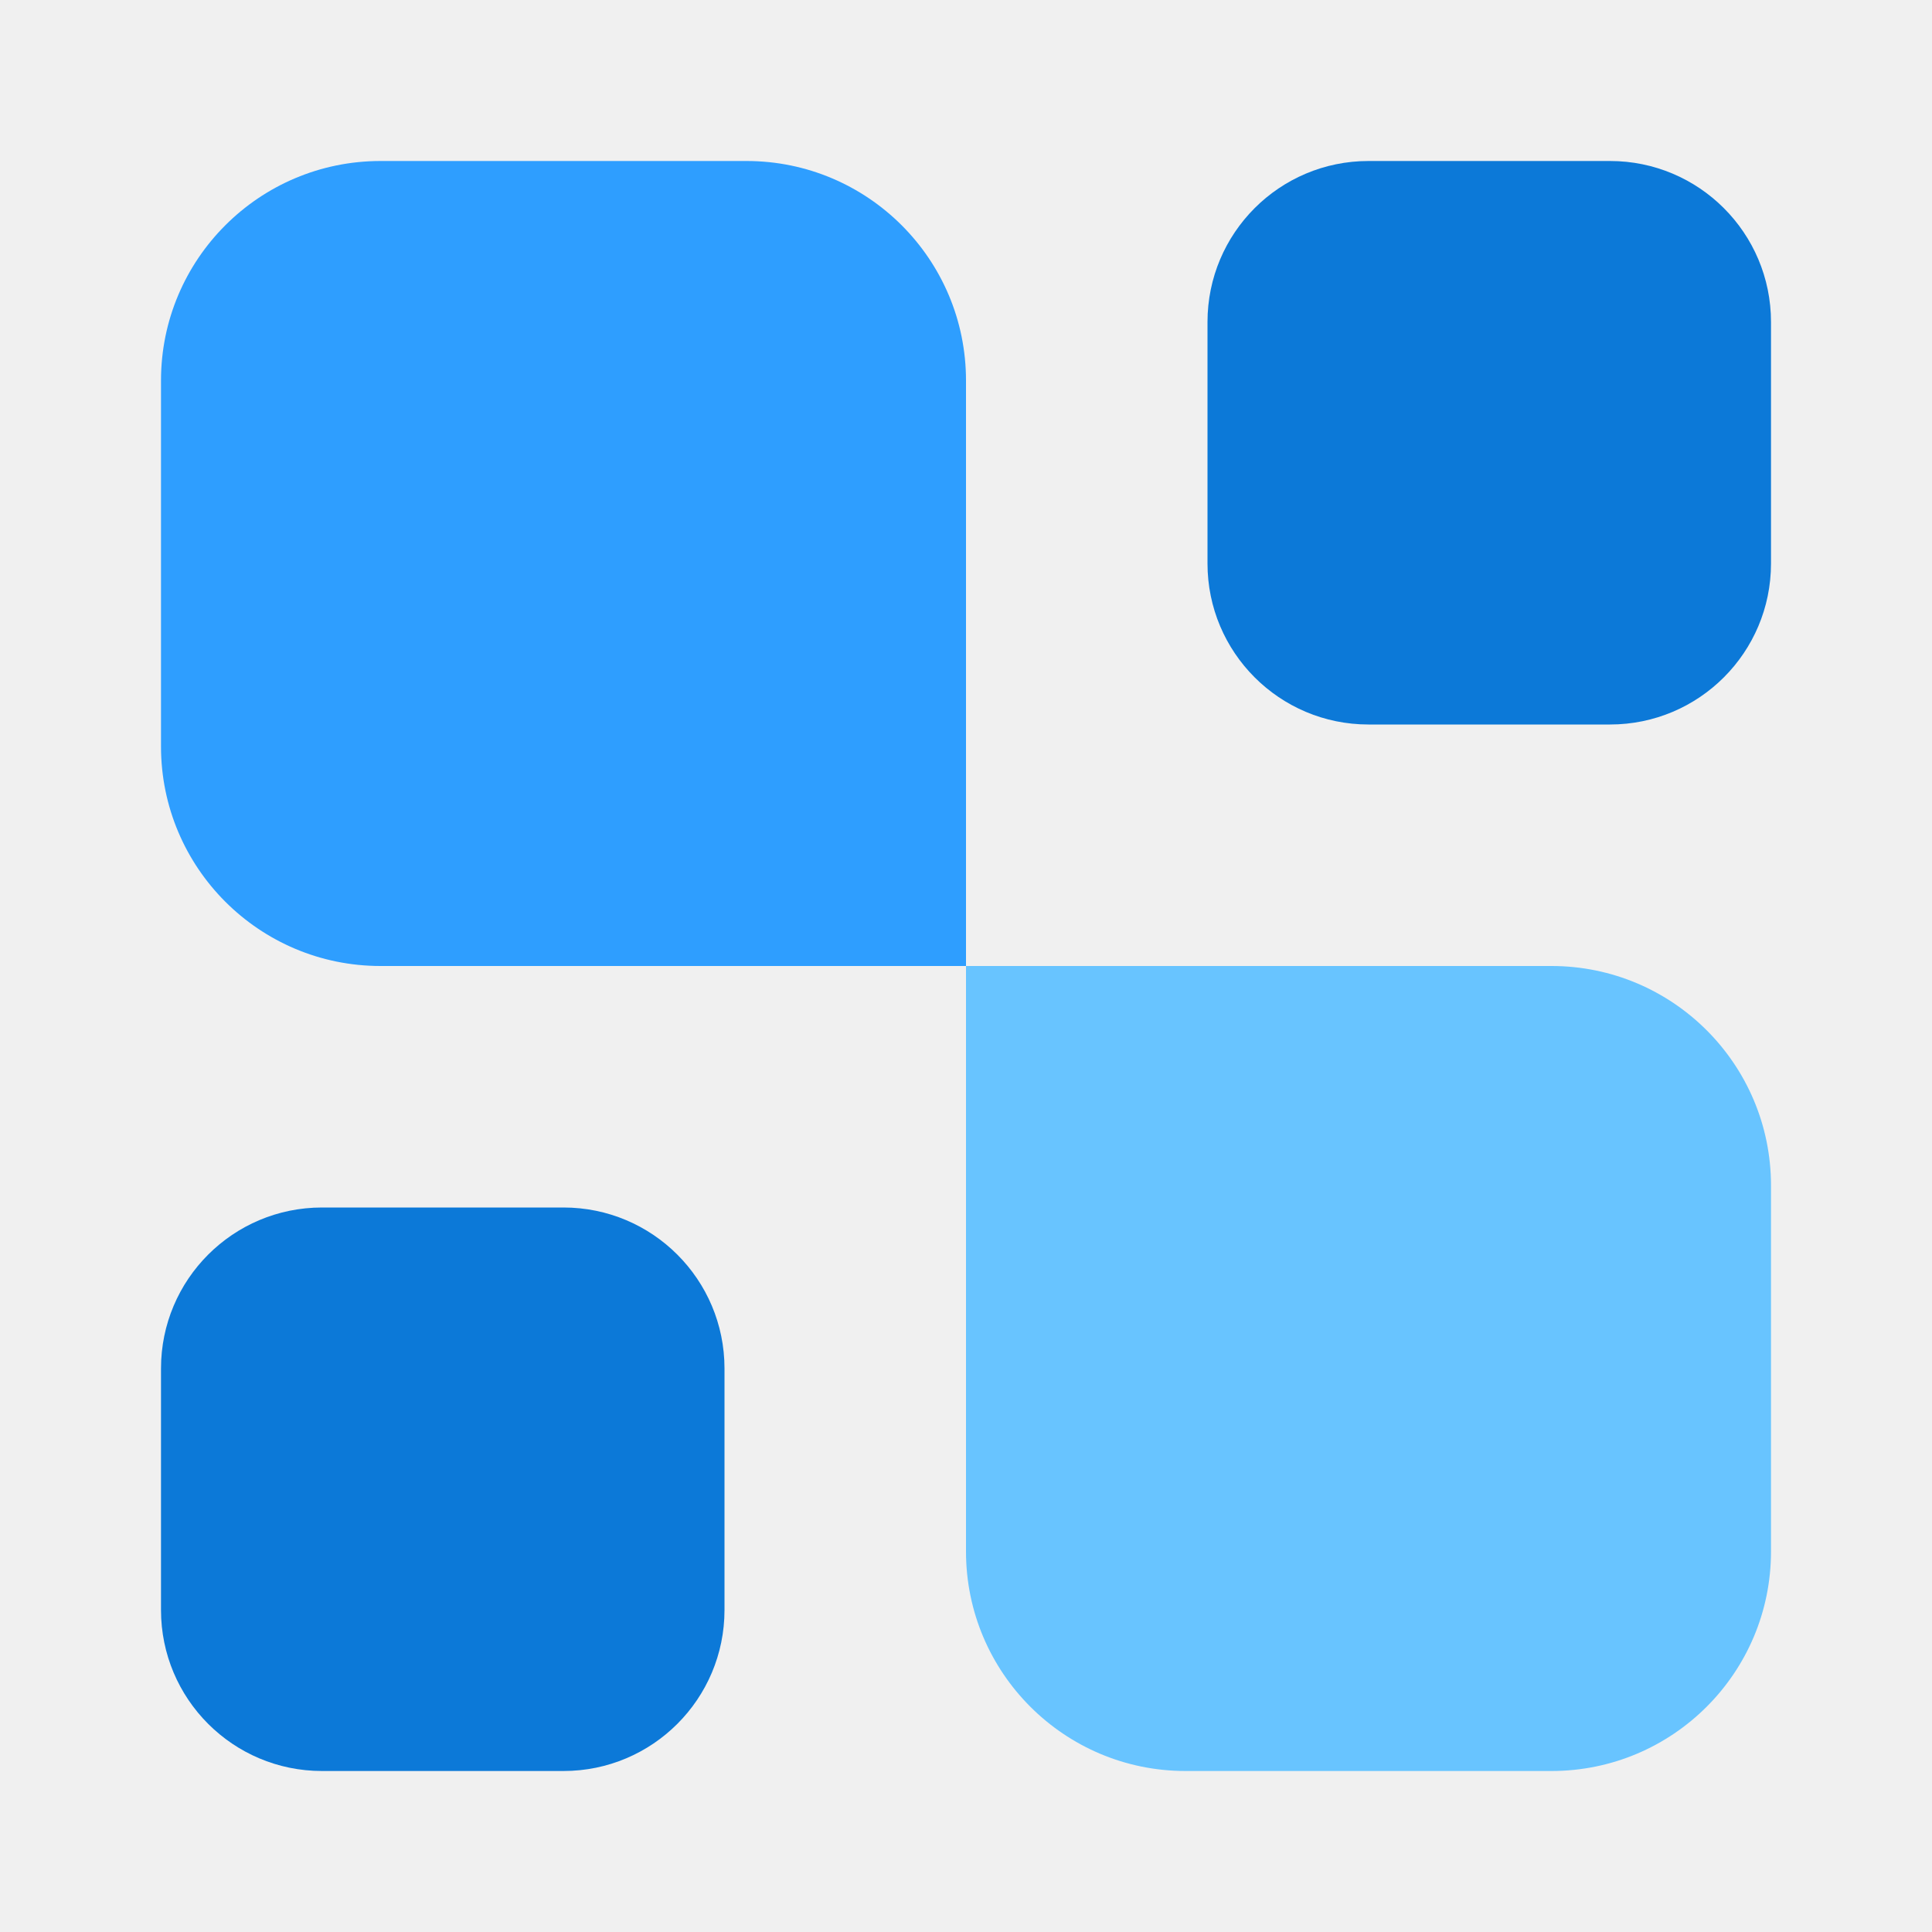
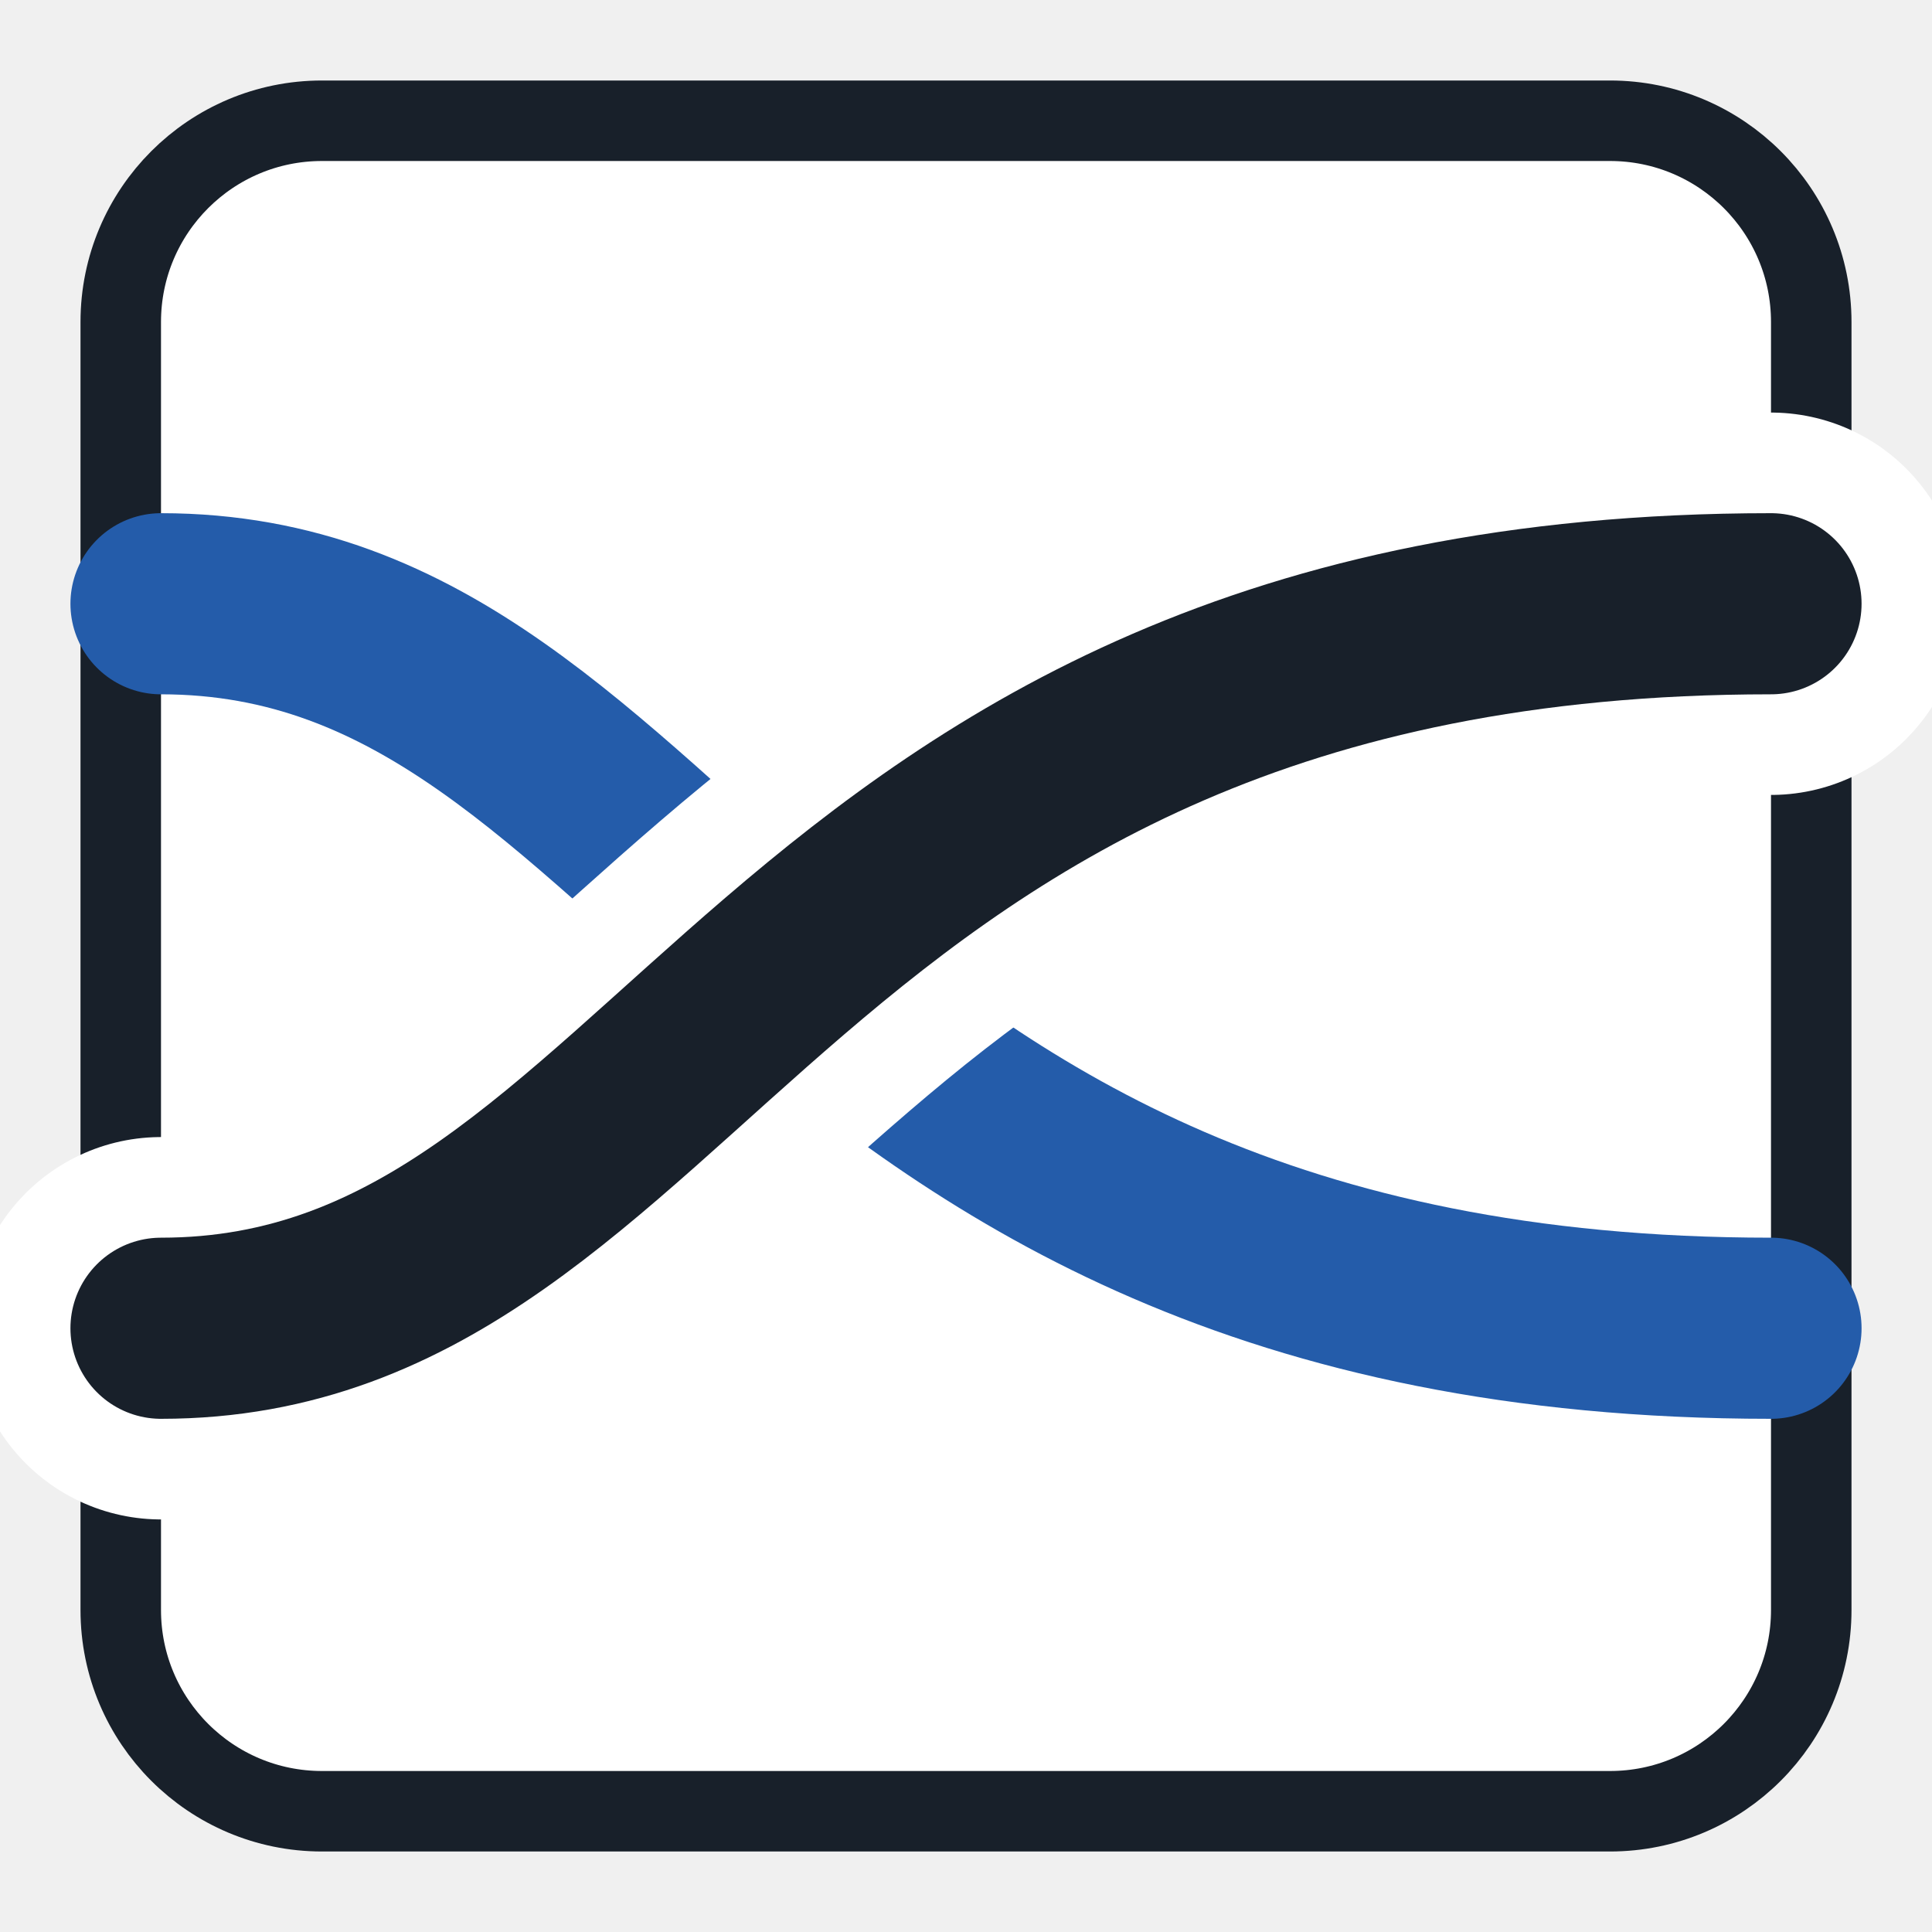
- <svg xmlns="http://www.w3.org/2000/svg" width="24" height="24" viewBox="0 0 24 24" fill="none">
-   <path d="M22 19.273C22 20.779 20.779 22 19.273 22H14.727C13.221 22 12 20.779 12 19.273V12H19.273C20.779 12 22 13.221 22 14.727V19.273Z" fill="#68C4FF" />
-   <path d="M20 2C21.105 2 22 2.895 22 4V7C22 8.105 21.105 9 20 9H17C15.895 9 15 8.105 15 7V4C15 2.895 15.895 2 17 2H20Z" fill="#0C79D8" />
-   <path d="M7 15C8.105 15 9 15.895 9 17V20C9 21.105 8.105 22 7 22H4C2.895 22 2 21.105 2 20V17C2 15.895 2.895 15 4 15H7Z" fill="#0C79D8" />
-   <path d="M12 12H4.727C3.221 12 2 10.779 2 9.273V4.727C2 3.221 3.221 2 4.727 2H9.273C10.779 2 12 3.221 12 4.727V12Z" fill="#2E9EFF" />
+ <svg xmlns="http://www.w3.org/2000/svg" viewBox="0 0 24 24">
+   <rect x="1.5" y="1.5" width="21" height="21" rx="2.5" fill="#ffffff" stroke="#18202a" />
+   <path d="M2 7.5c6.5 0 7.5 9 20 9" fill="none" stroke="#245caa" stroke-width="2.25" stroke-linecap="round" />
+   <path d="M2 16.5c6.5 0 7.5-9 20-9" fill="none" stroke="#ffffff" stroke-width="4.75" stroke-linecap="round" />
+   <path d="M2 16.5c6.5 0 7.5-9 20-9" fill="none" stroke="#18202a" stroke-width="2.25" stroke-linecap="round" />
</svg>
